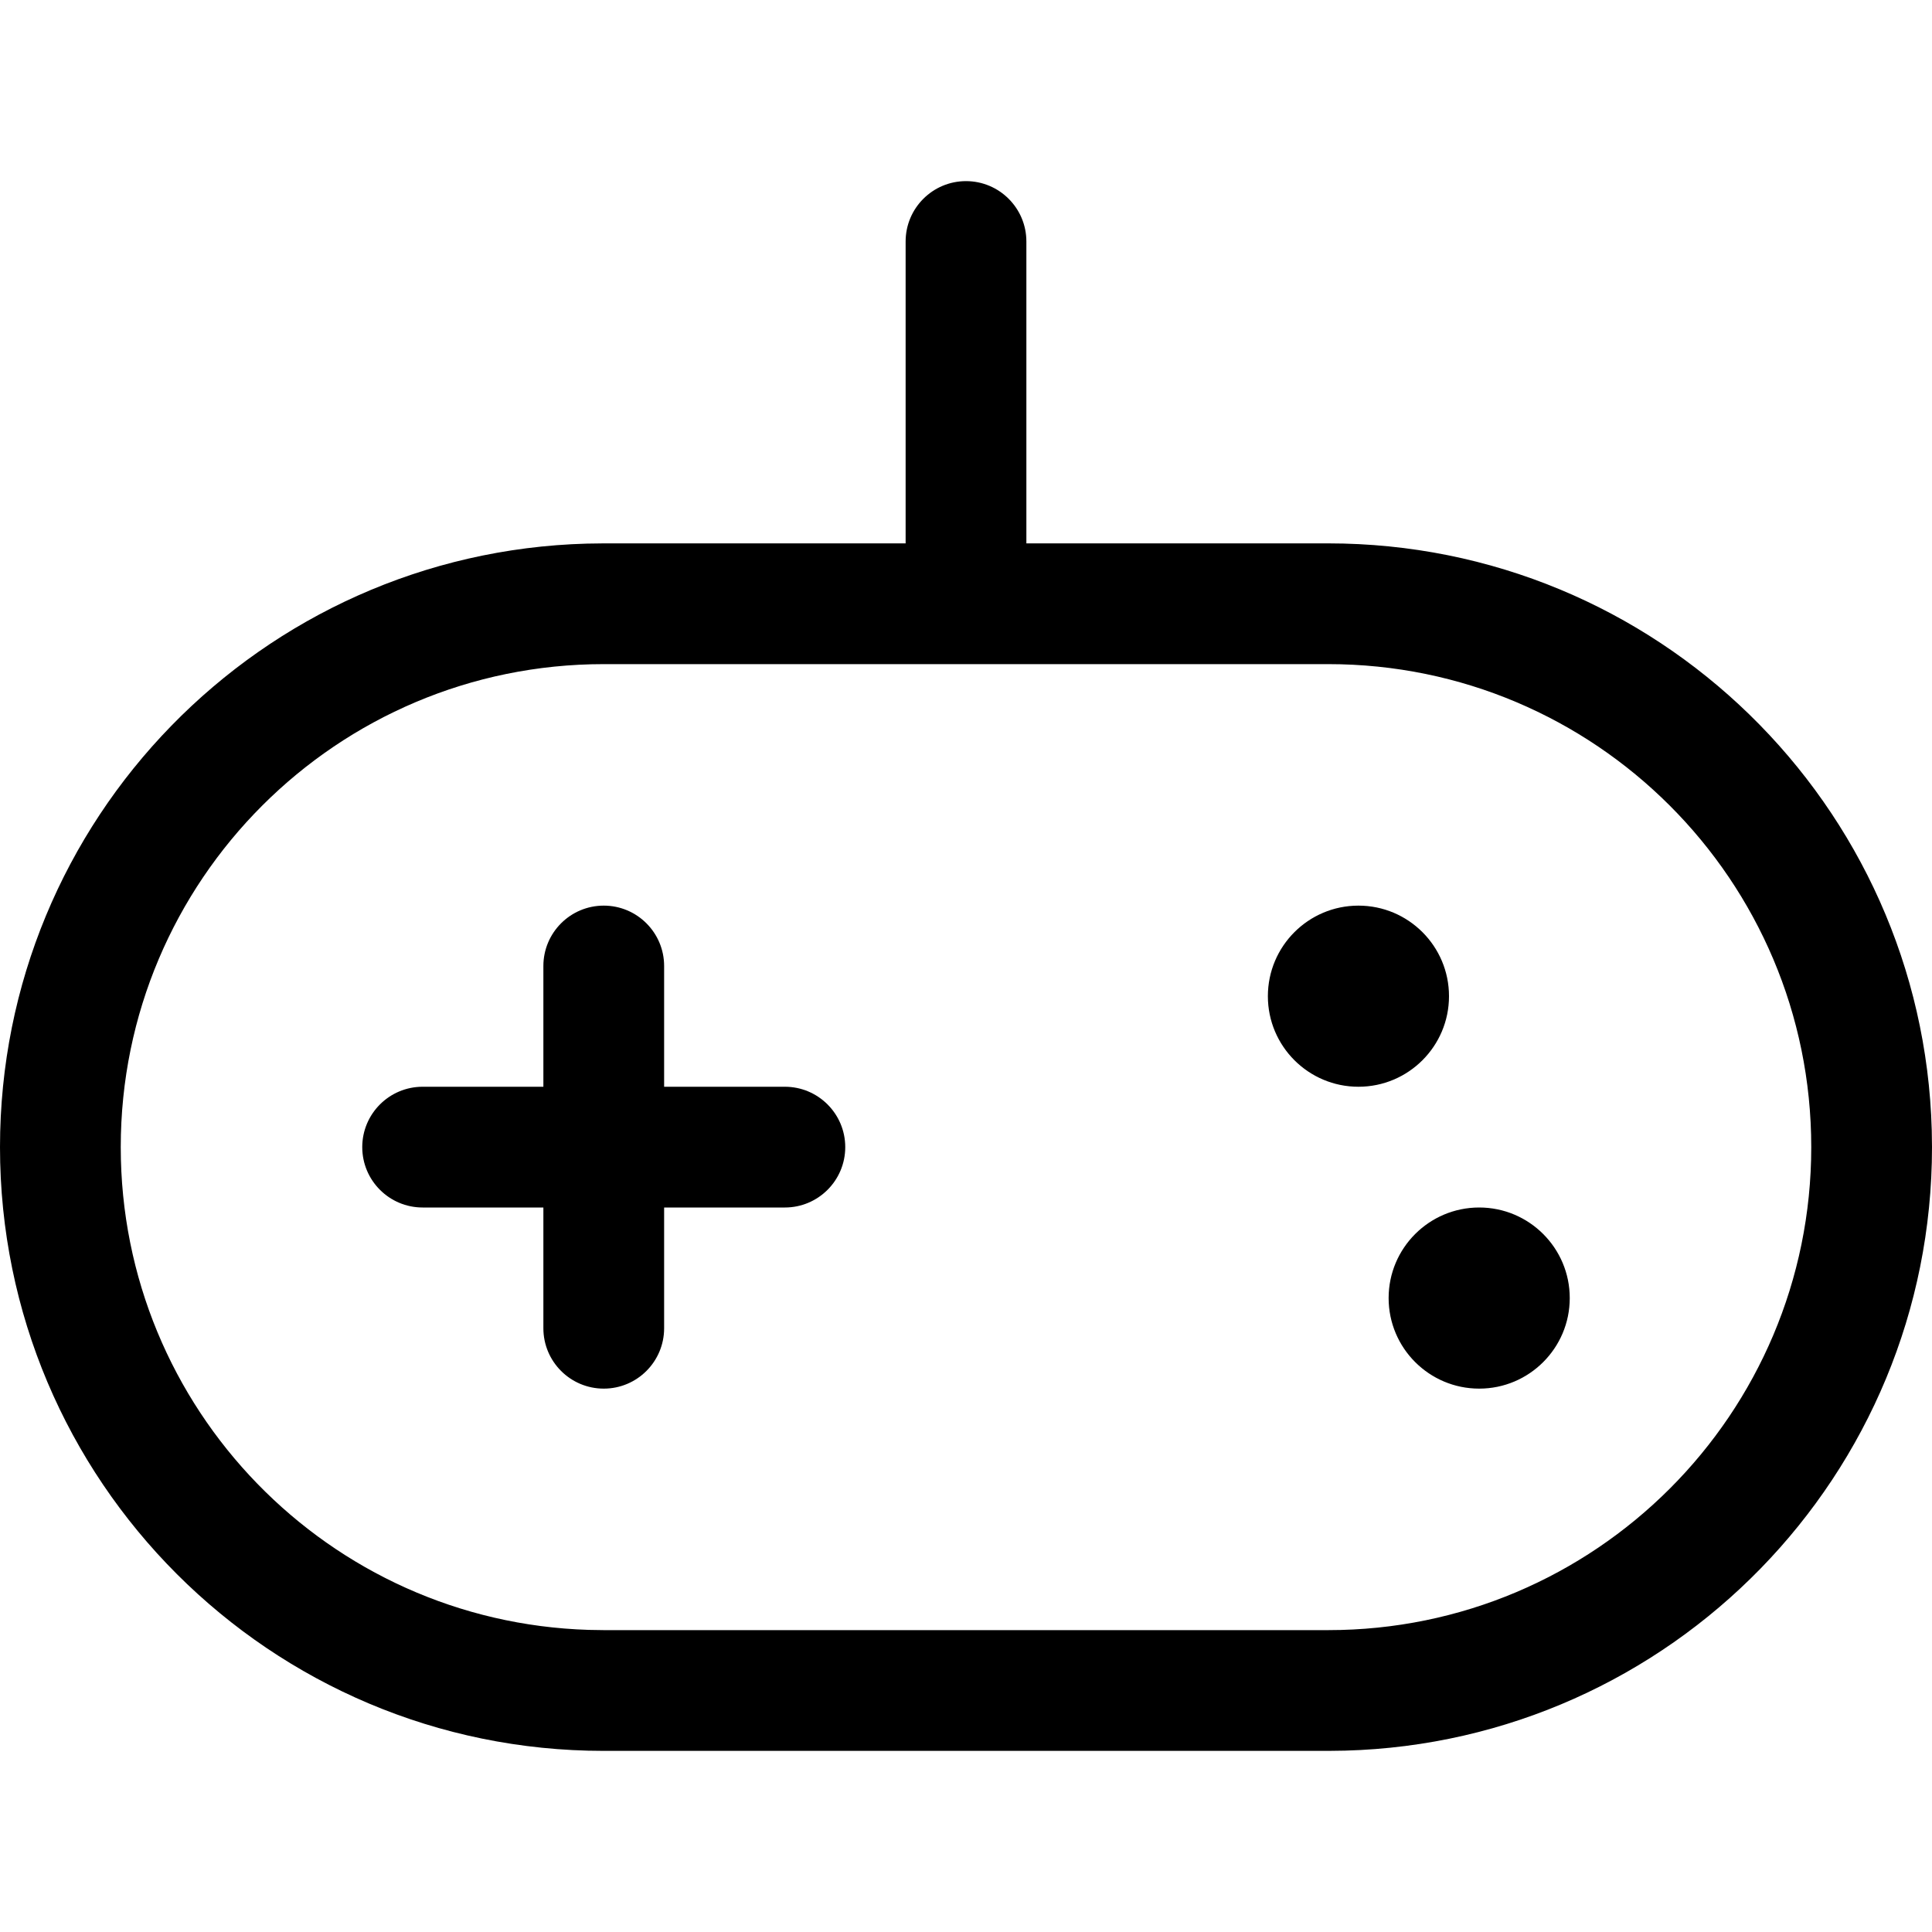
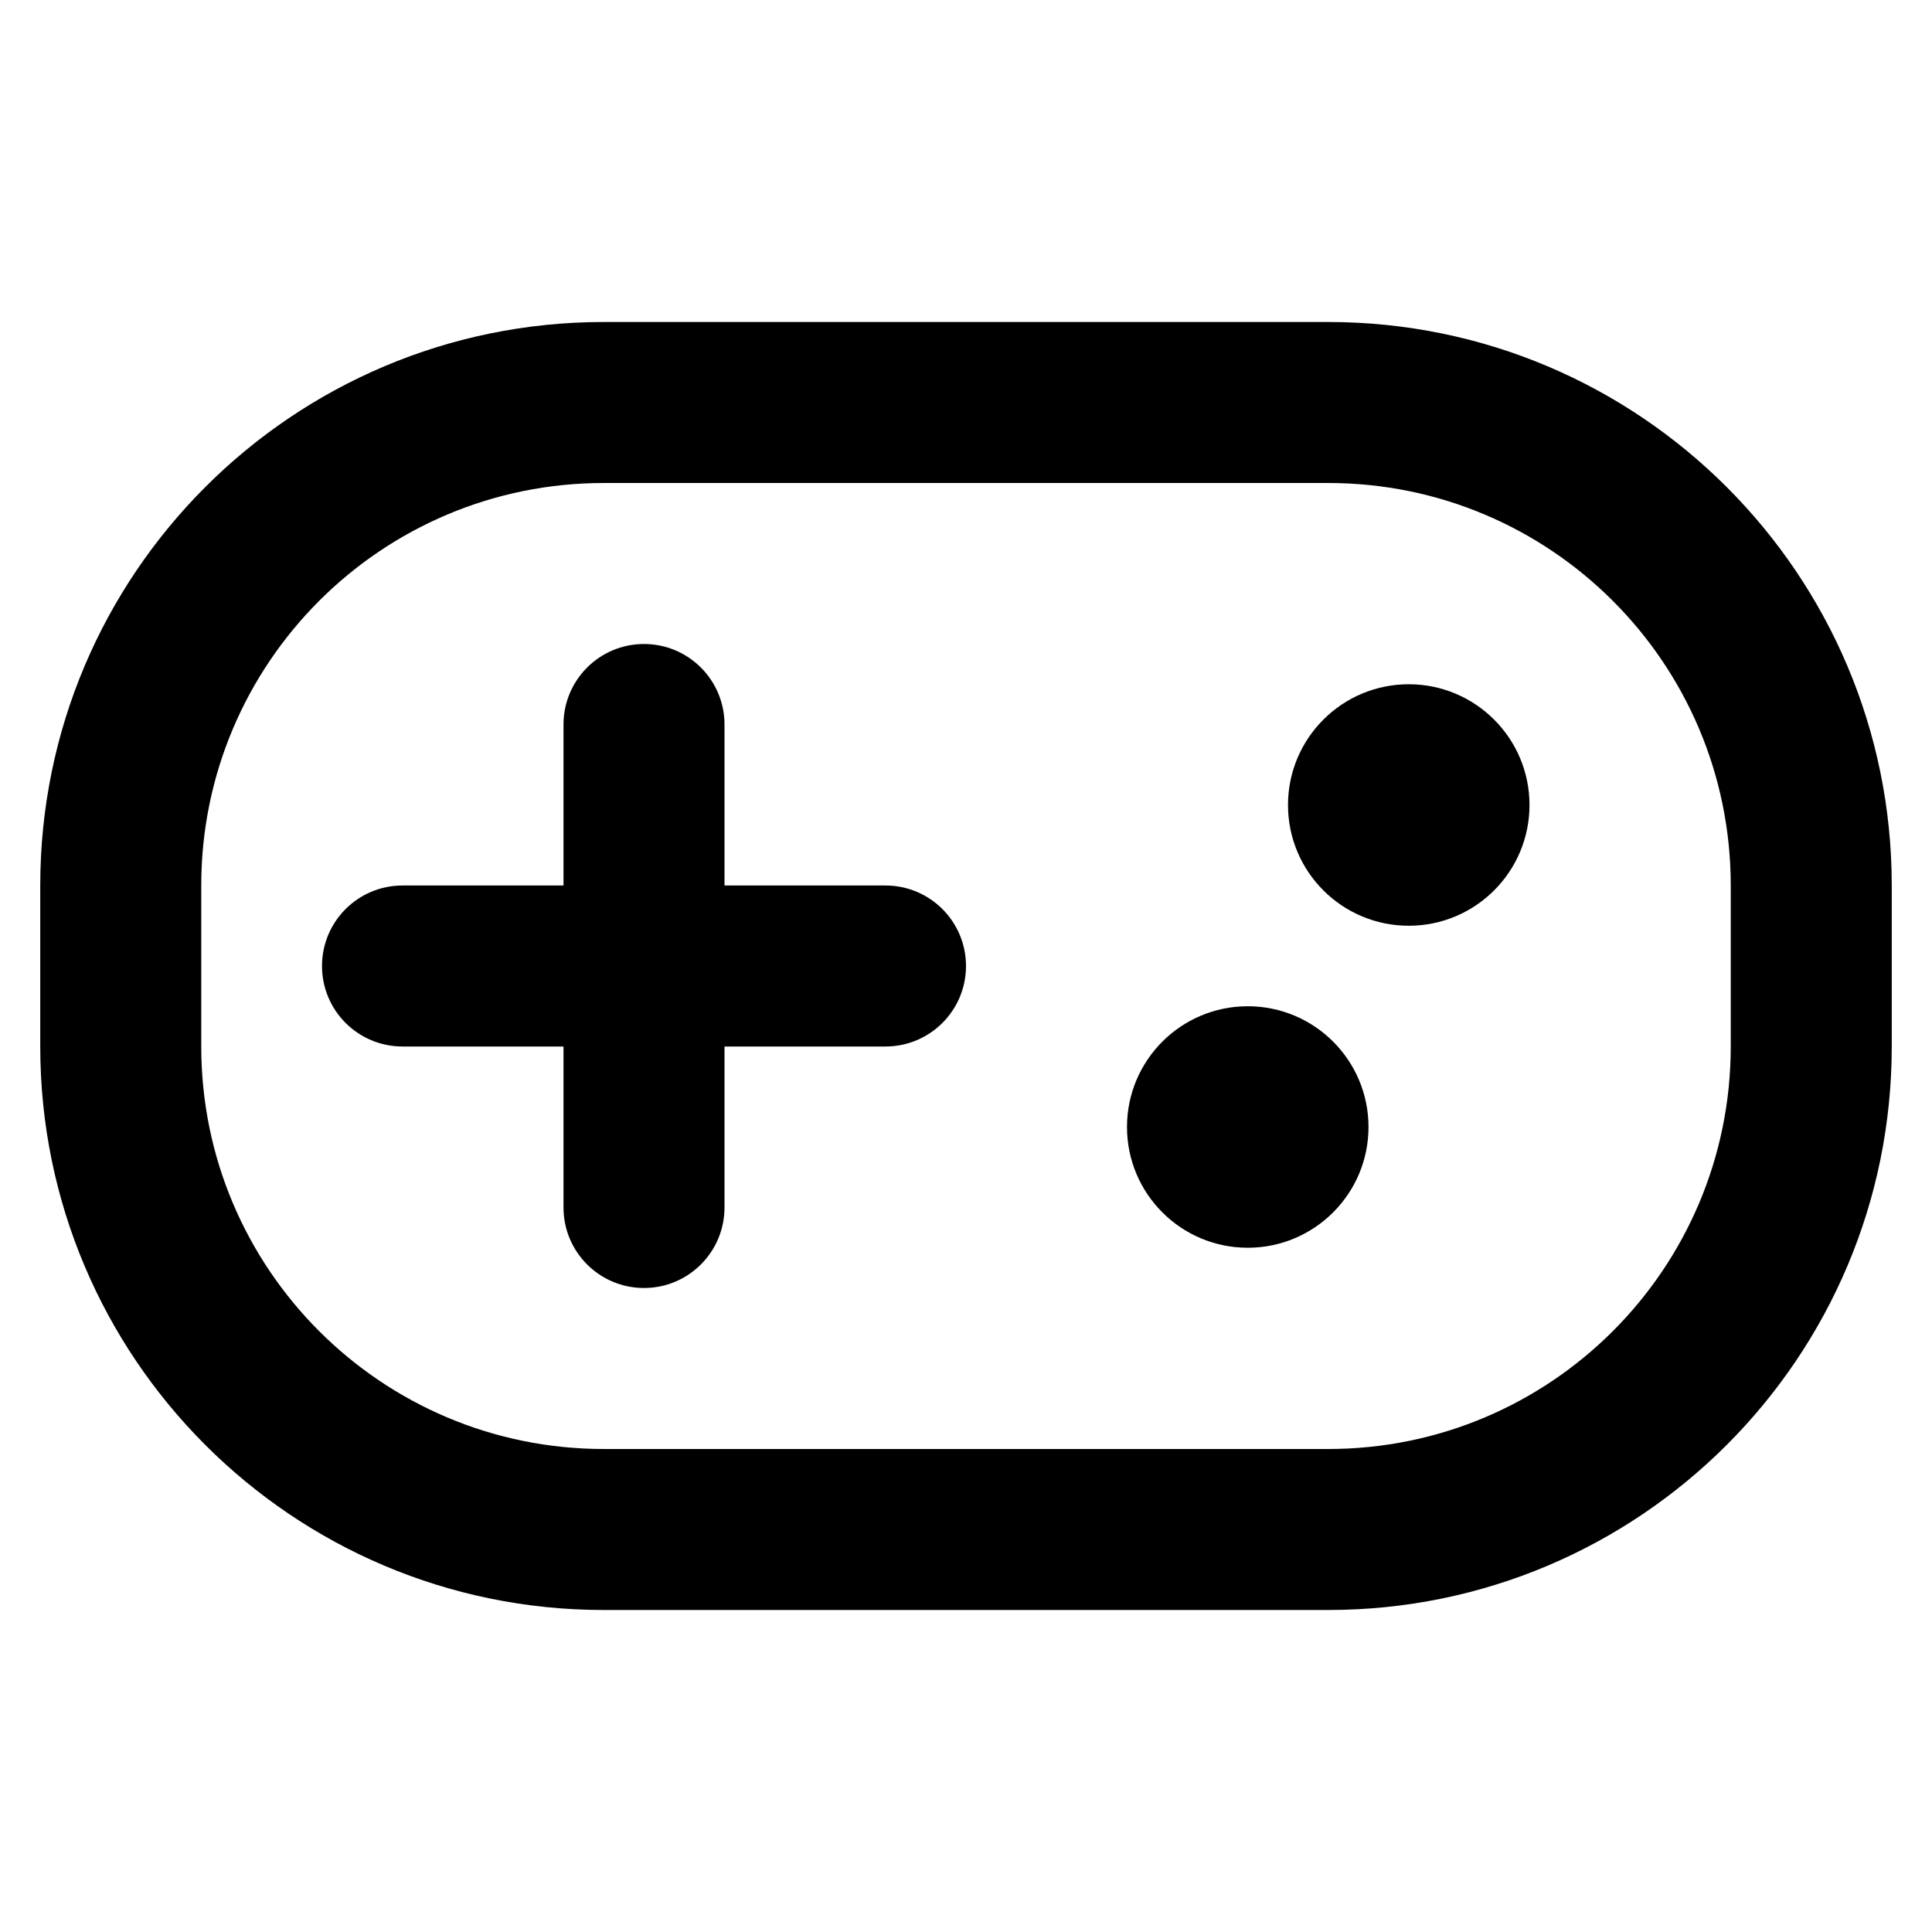
- <svg xmlns="http://www.w3.org/2000/svg" width="800px" height="800px" viewBox="0 0 32 32">
-   <g fill="none" fill-rule="evenodd">
-     <path d="m0 0h32v32h-32z" />
-     <path d="m16 3c.552 0 1 .448 1 1v5h5c5.429 0 9.848 4.327 9.996 9.72l.004.28c0 5.429-4.327 9.848-9.72 9.996l-.28.004h-12c-5.523 0-10-4.477-10-10 0-5.429 4.327-9.848 9.72-9.996l.28-.004h5v-5c0-.552.448-1 1-1zm6 8h-12c-4.418 0-8 3.582-8 8 0 4.335 3.448 7.865 7.751 7.996l.249.004h12c4.418 0 8-3.582 8-8s-3.582-8-8-8zm-12 4c.552 0 1 .448 1 1v2h2c.552 0 1 .448 1 1s-.448 1-1 1h-2v2c0 .552-.448 1-1 1-.552 0-1-.448-1-1v-2h-2c-.552 0-1-.448-1-1s.448-1 1-1h2v-2c0-.552.448-1 1-1zm14.5 5c.828 0 1.5.672 1.5 1.5s-.672 1.5-1.5 1.5-1.5-.672-1.5-1.5.672-1.5 1.5-1.5zm-2-5c.828 0 1.5.672 1.5 1.5s-.672 1.5-1.5 1.5-1.5-.672-1.5-1.5.672-1.5 1.5-1.5z" fill="#000000" fill-rule="nonzero" />
-   </g>
+ <svg xmlns="http://www.w3.org/2000/svg" width="24" height="24" viewBox="0 0 24 24">
+   <path d="M8 8a1 1 0 0 1 1 1v2h2a1 1 0 1 1 0 2H9v2a1 1 0 1 1-2 0v-2H5a1 1 0 1 1 0-2h2V9a1 1 0 0 1 1-1zm8 2a1.5 1.5 0 1 0 3 0 1.5 1.5 0 0 0-3 0zm-2 4a1.5 1.5 0 1 0 3 0 1.5 1.5 0 0 0-3 0z" />
+   <path d="M.5 11a7 7 0 0 1 7-7h9a7 7 0 0 1 7 7v2a7 7 0 0 1-7 7h-9a7 7 0 0 1-7-7v-2zm7-5a5 5 0 0 0-5 5v2a5 5 0 0 0 5 5h9a5 5 0 0 0 5-5v-2a5 5 0 0 0-5-5h-9z" fill="#000000" />
</svg>
